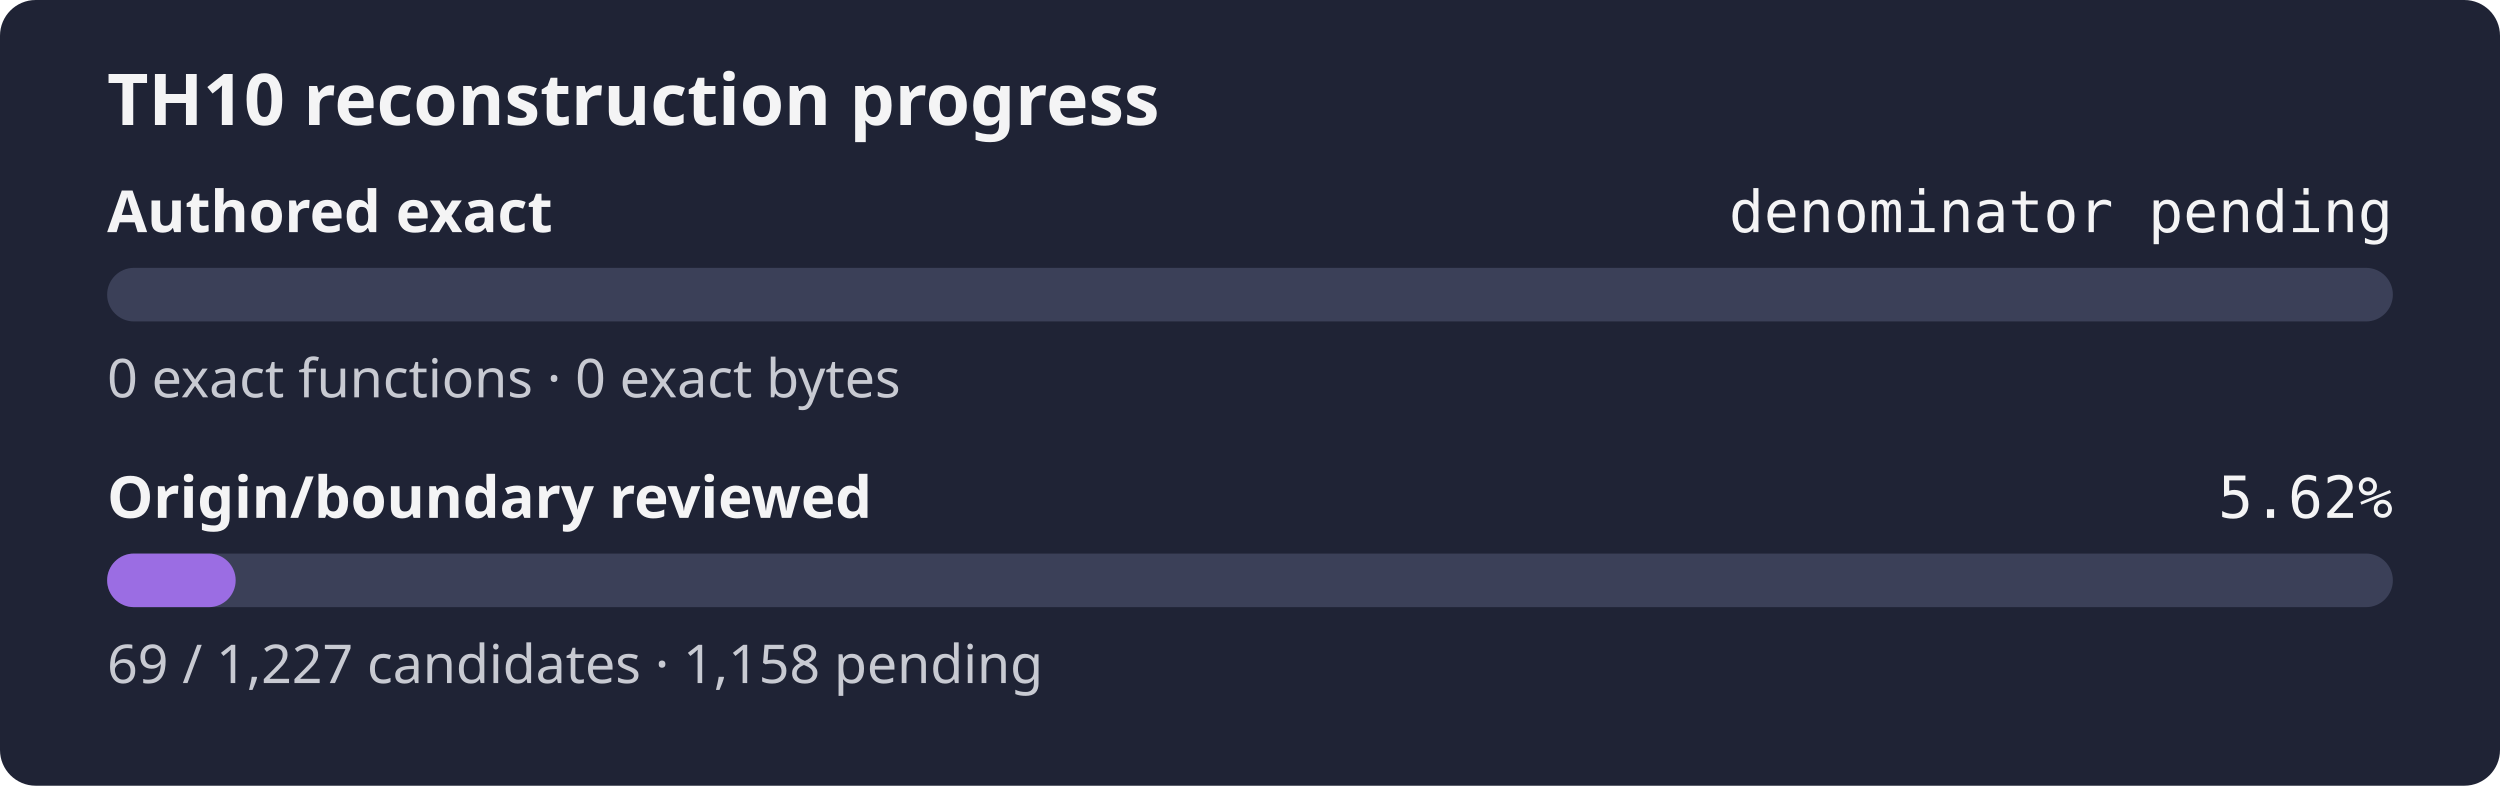
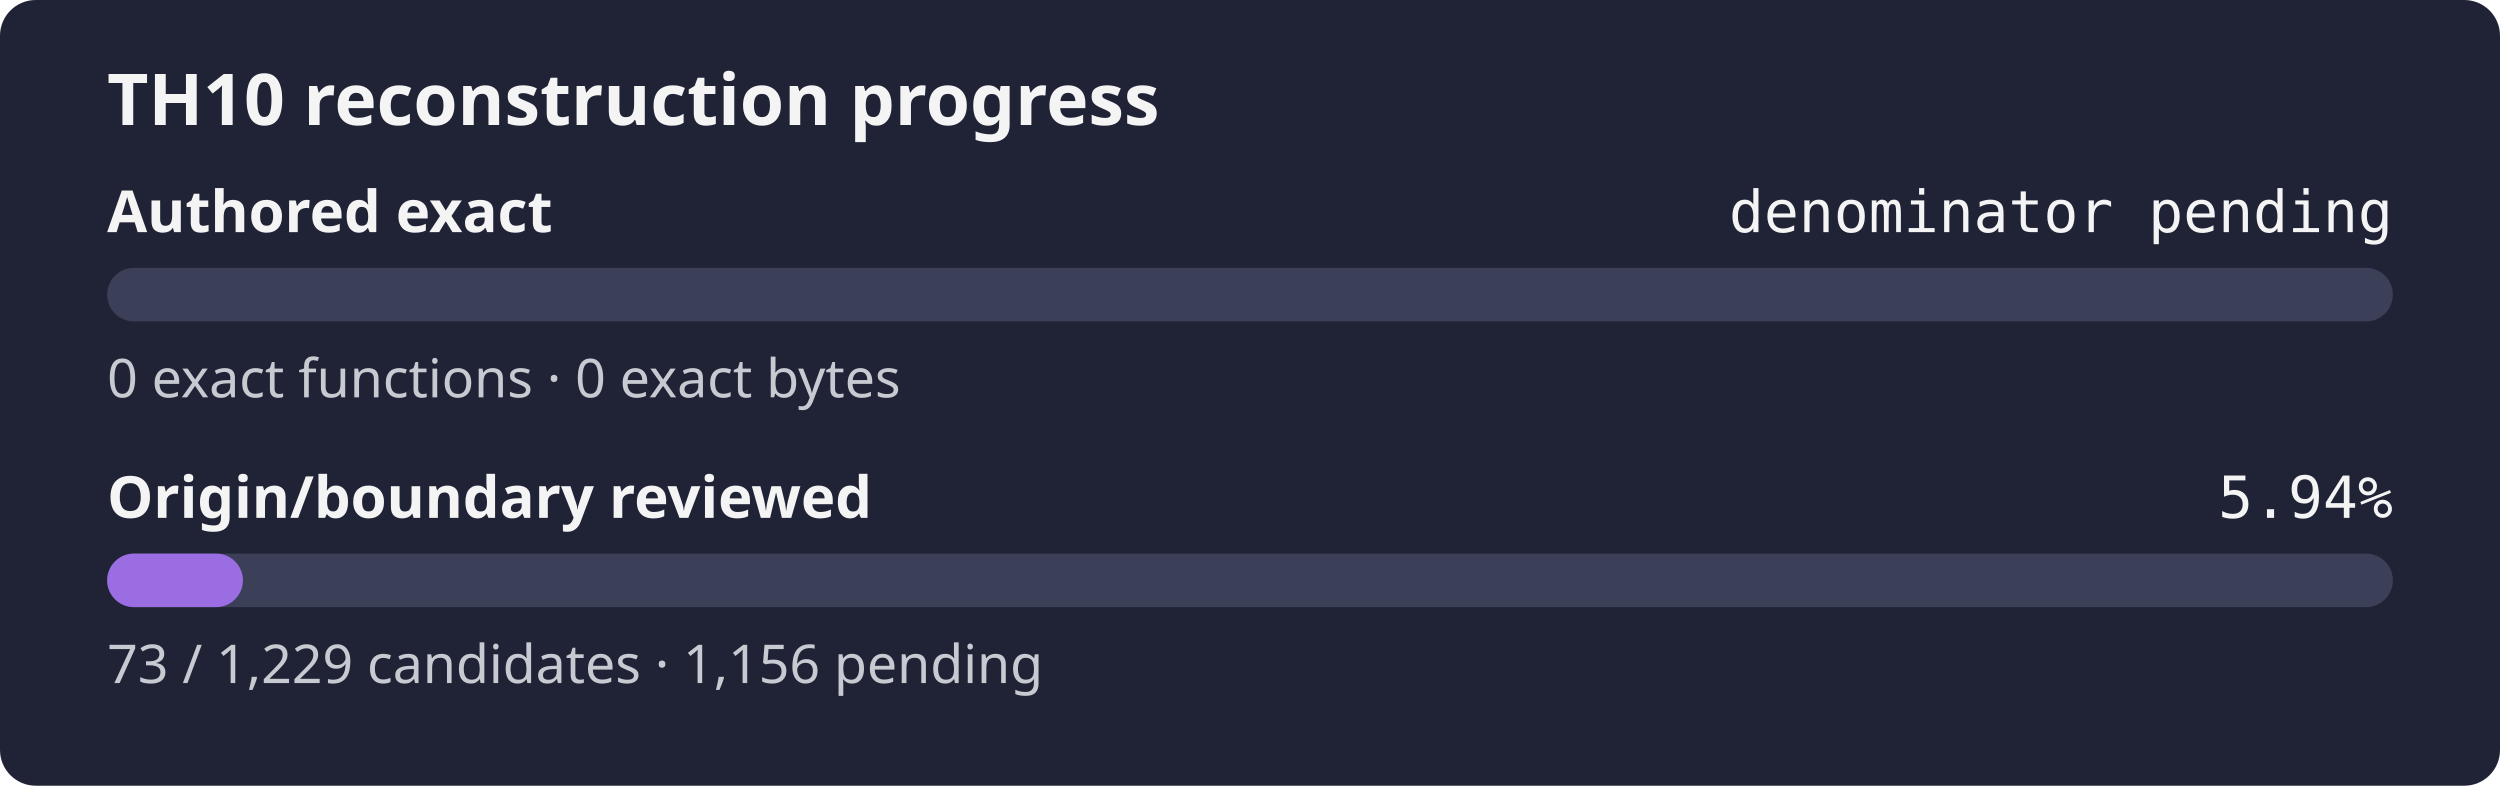
- <svg xmlns="http://www.w3.org/2000/svg" width="560" height="176" role="img" aria-label="TH10 reconstruction progress: authored exact denominator pending, origin review 5.62%">
+ <svg xmlns="http://www.w3.org/2000/svg" width="560" height="176" role="img" aria-label="TH10 reconstruction progress: authored exact denominator pending, origin review 5.94%">
  <rect width="560" height="176" rx="8" fill="#1f2335" />
  <text x="24" y="28" fill="#f4f4f5" font-family="sans-serif" font-size="16" font-weight="600">TH10 reconstruction progress</text>
  <text x="24" y="52" fill="#f4f4f5" font-family="sans-serif" font-size="13" font-weight="600">Authored exact</text>
  <text x="536" y="52" fill="#f4f4f5" text-anchor="end" font-family="monospace" font-size="13">denominator pending</text>
  <rect x="24" y="60" width="512" height="12" rx="6" fill="#3b4058" />
  <rect x="24" y="60" width="0.00" height="12" rx="6" fill="#9b6de3" />
  <text x="24" y="89" fill="#c8cad2" font-family="sans-serif" font-size="12">0 exact functions · 0 exact bytes</text>
  <text x="24" y="116" fill="#f4f4f5" font-family="sans-serif" font-size="13" font-weight="600">Origin/boundary reviewed</text>
-   <text x="536" y="116" fill="#f4f4f5" text-anchor="end" font-family="monospace" font-size="13">5.62%</text>
+   <text x="536" y="116" fill="#f4f4f5" text-anchor="end" font-family="monospace" font-size="13">5.94%</text>
  <rect x="24" y="124" width="512" height="12" rx="6" fill="#3b4058" />
-   <rect x="24" y="124" width="28.79" height="12" rx="6" fill="#9b6de3" />
-   <text x="24" y="153" fill="#c8cad2" font-family="sans-serif" font-size="12">69 / 1,227 candidates · 1,158 pending</text>
+   <rect x="24" y="124" width="30.41" height="12" rx="6" fill="#9b6de3" />
+   <text x="24" y="153" fill="#c8cad2" font-family="sans-serif" font-size="12">73 / 1,229 candidates · 1,156 pending</text>
</svg>
